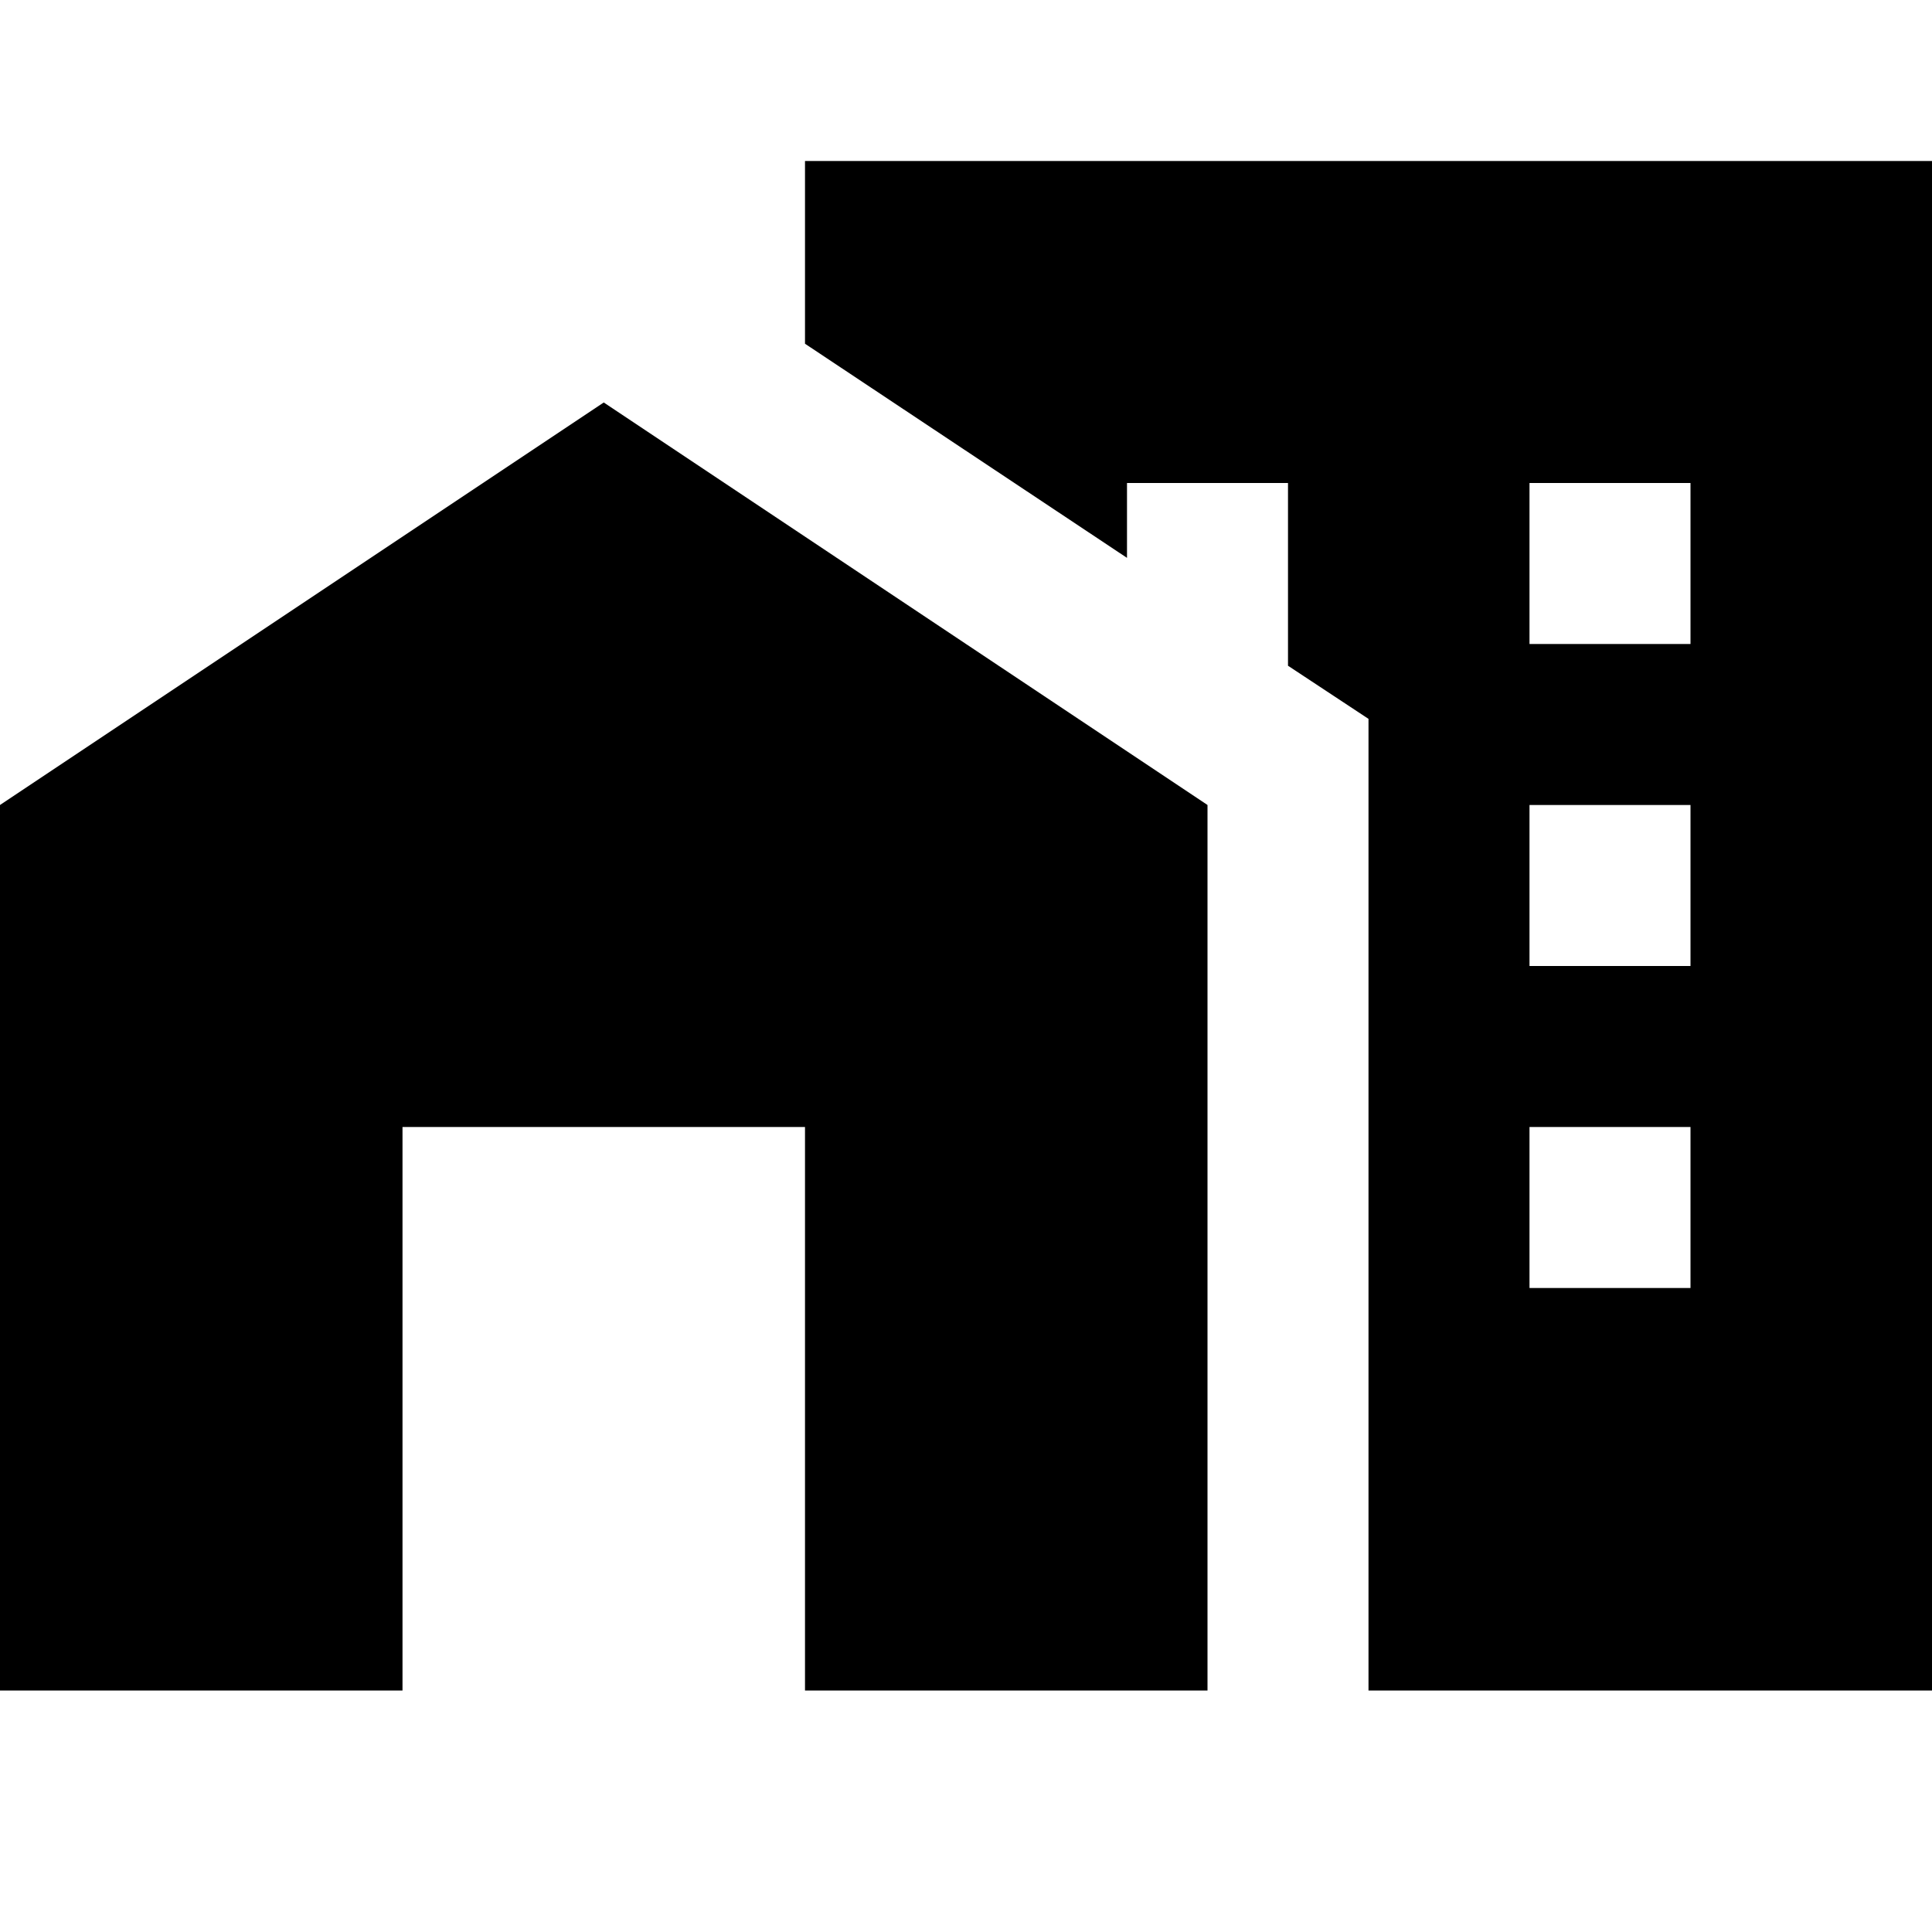
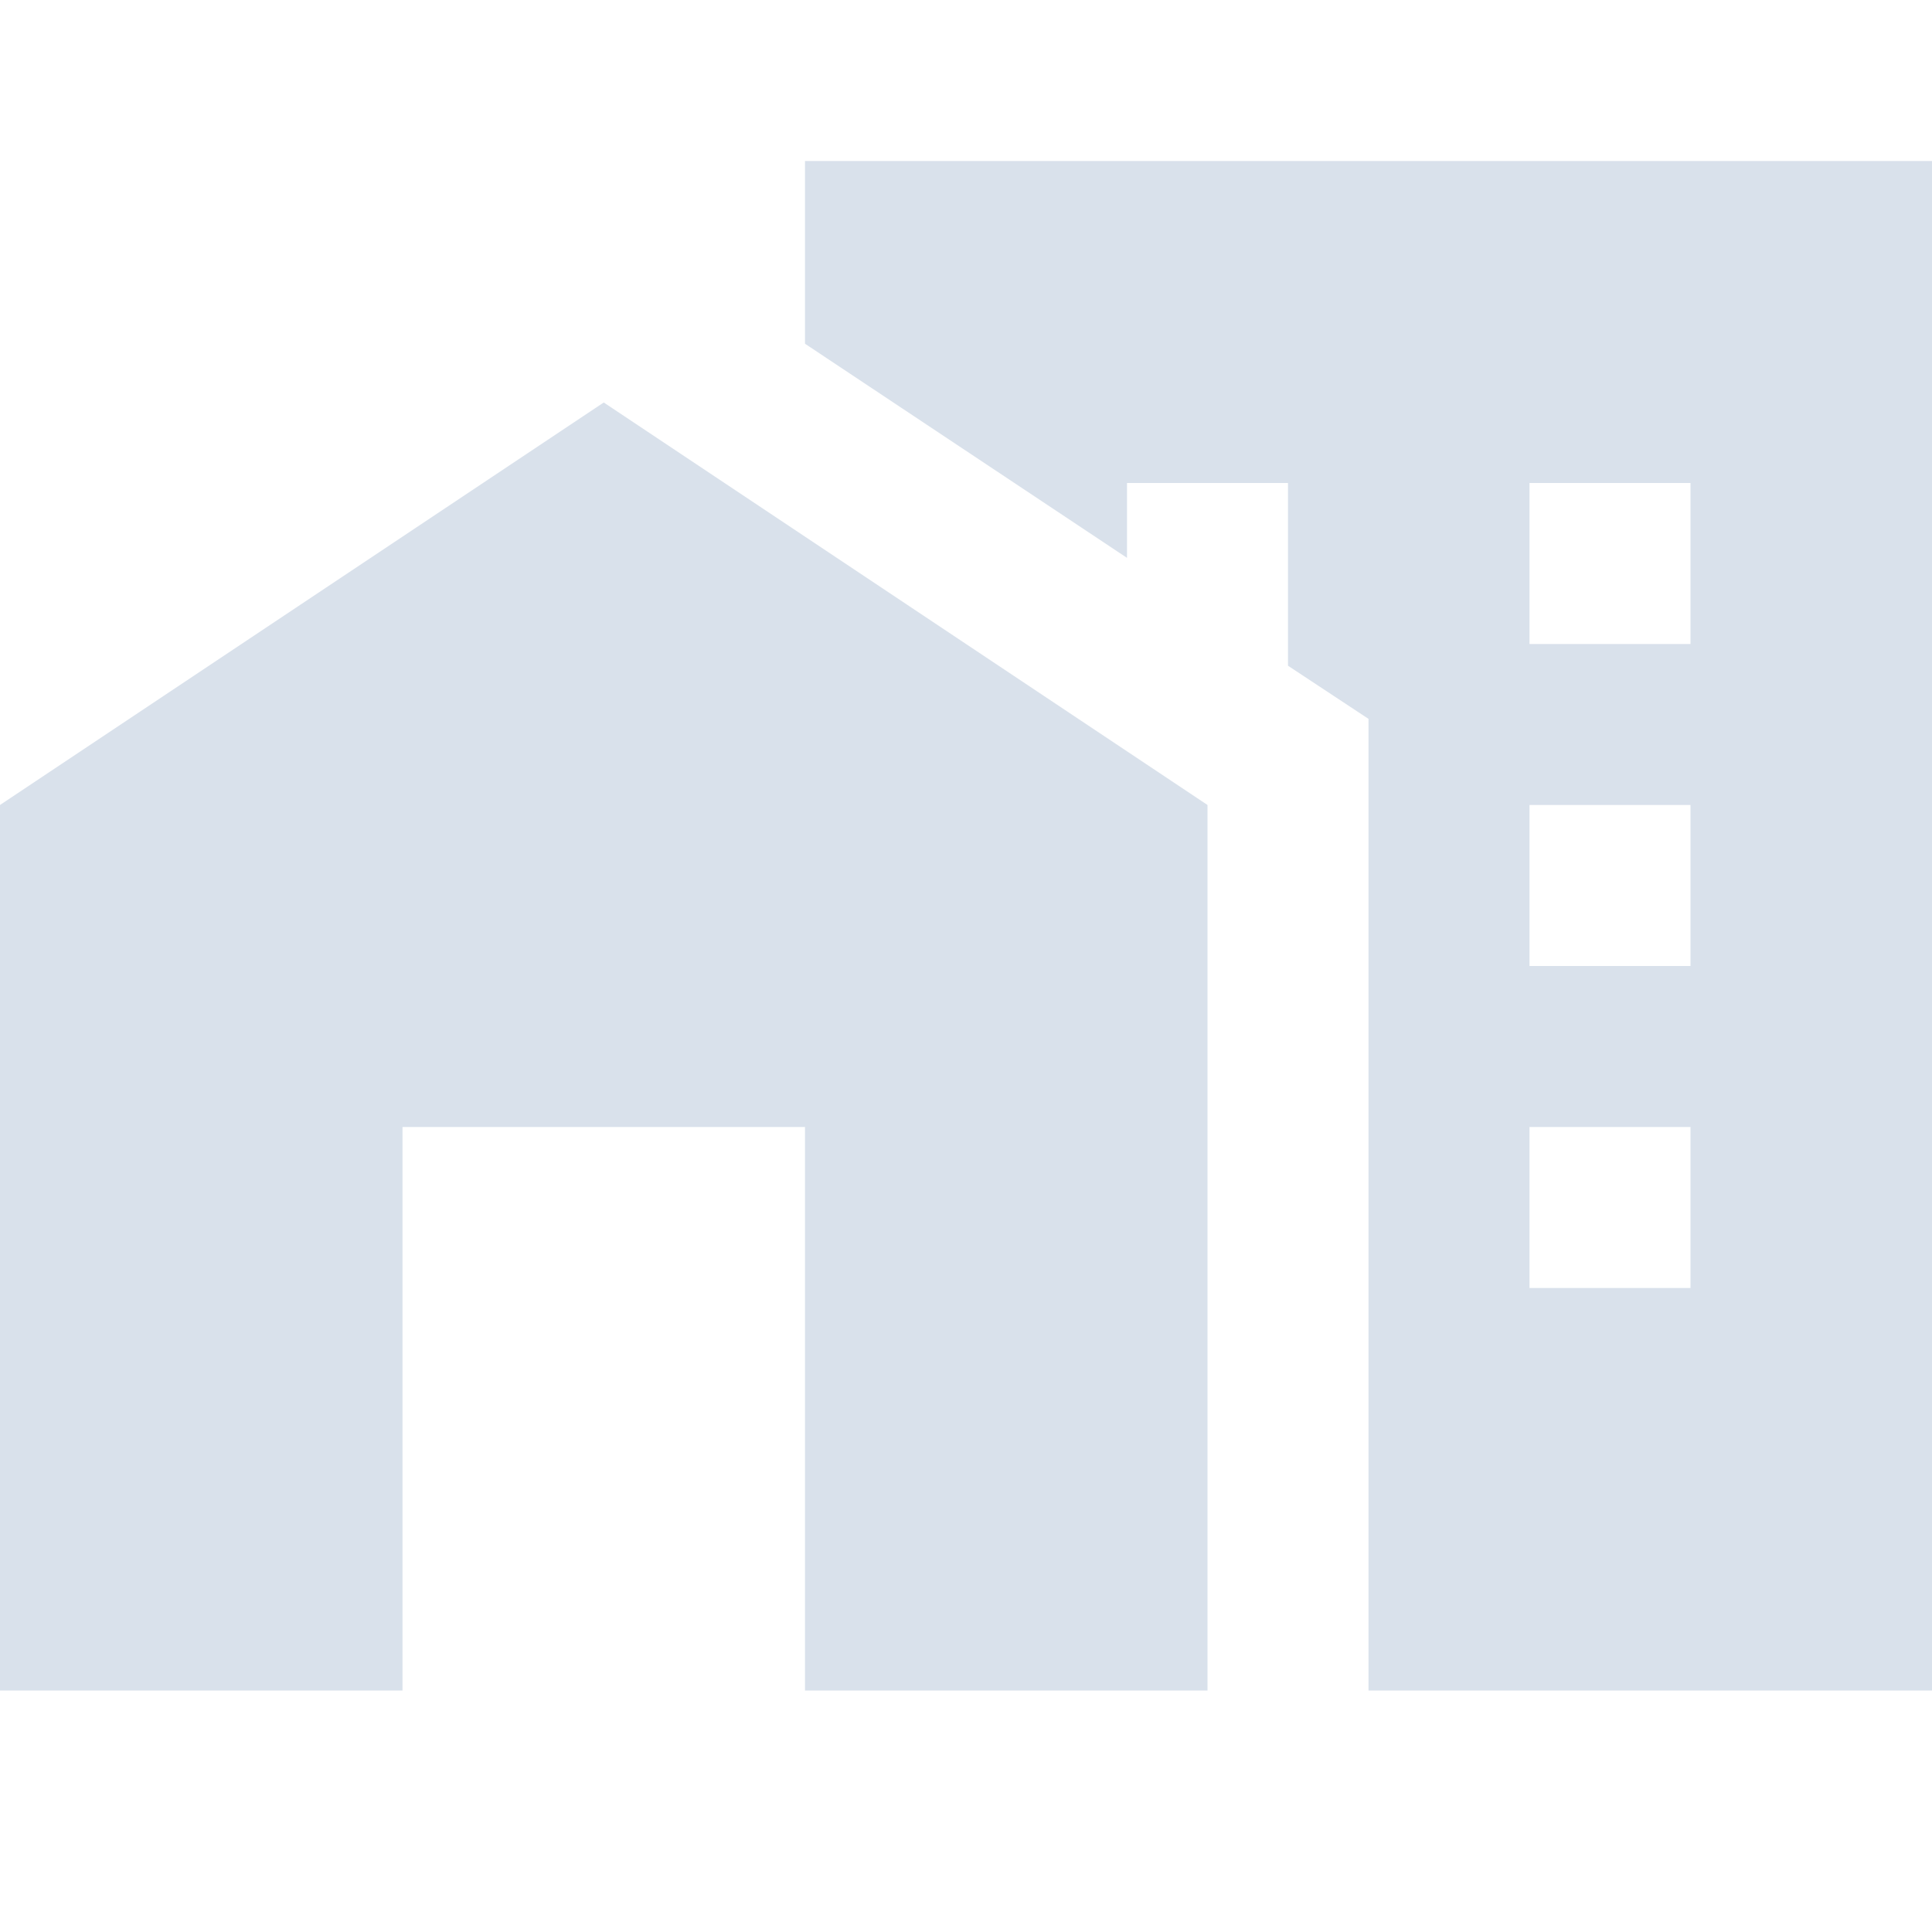
- <svg xmlns="http://www.w3.org/2000/svg" viewBox="0 0 24 24">
+ <svg xmlns="http://www.w3.org/2000/svg" fill="#d9e1eb" viewBox="0 0 24 24">
  <path d="M0,21V10L7.5,5L15,10V21H10V14H5V21H0M24,2V21H17V8.93L16,8.27V6H14V6.93L10,4.27V2H24M21,14H19V16H21V14M21,10H19V12H21V10M21,6H19V8H21V6Z" />
</svg>
